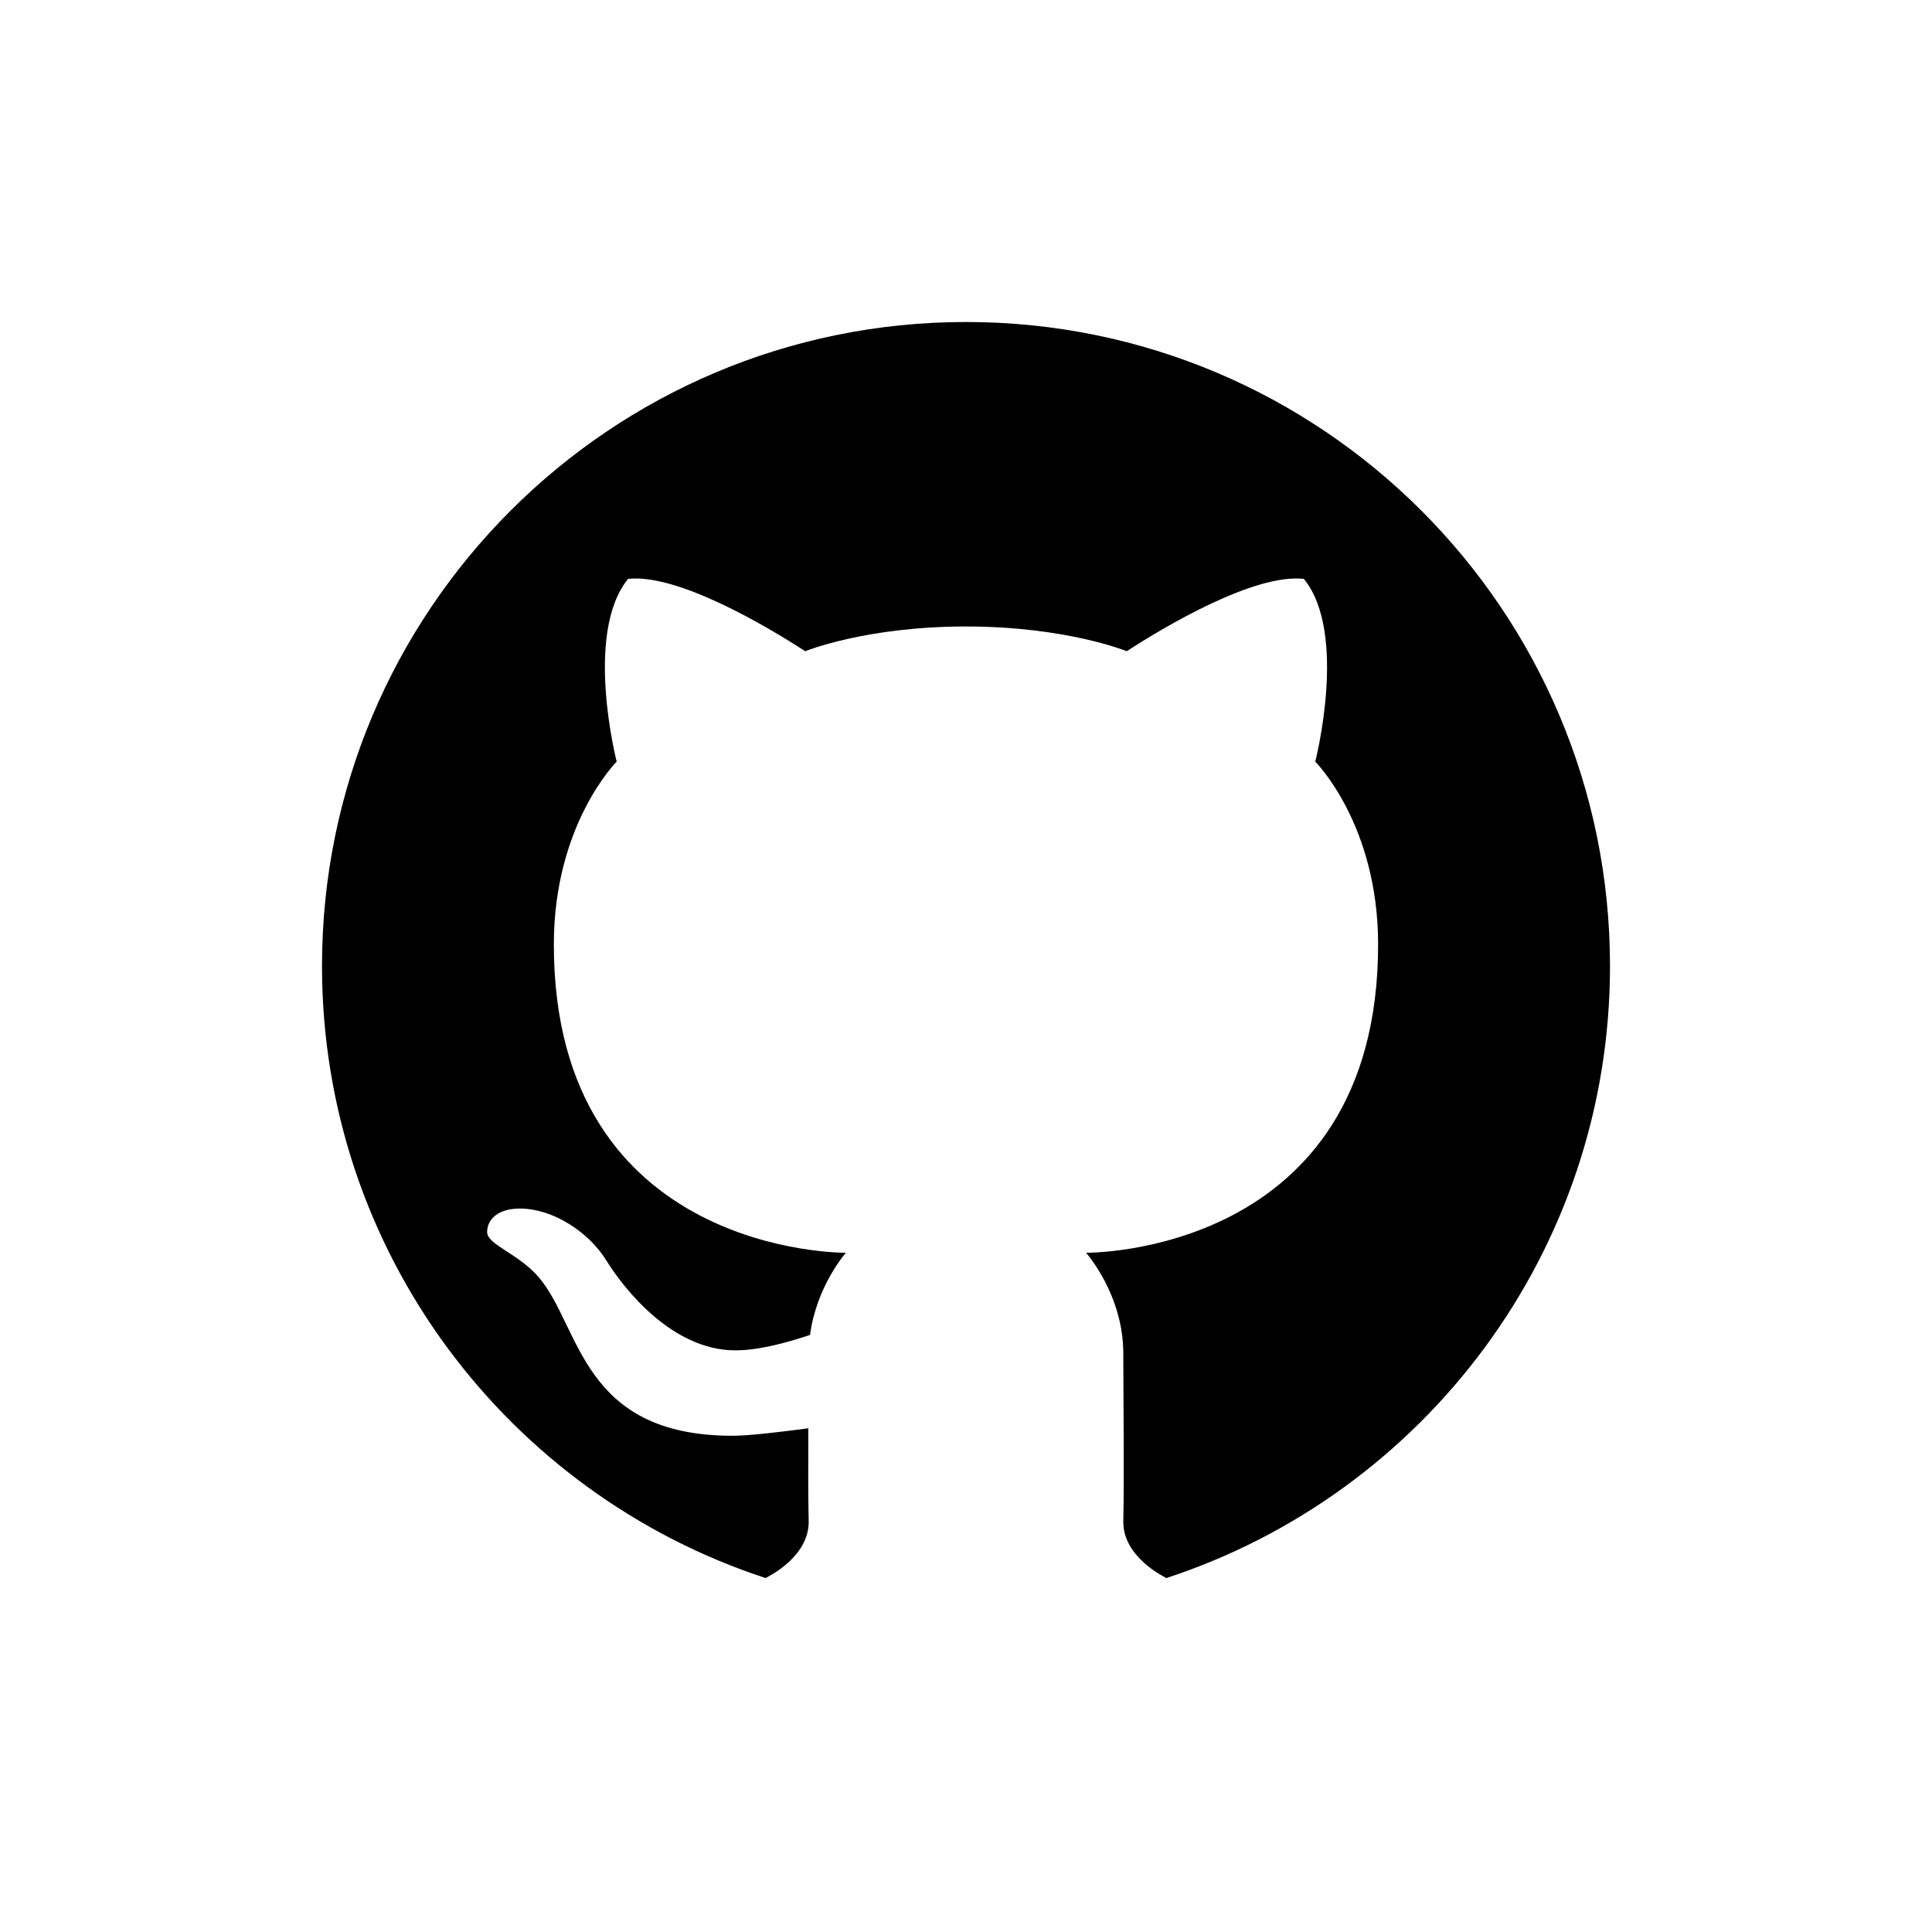
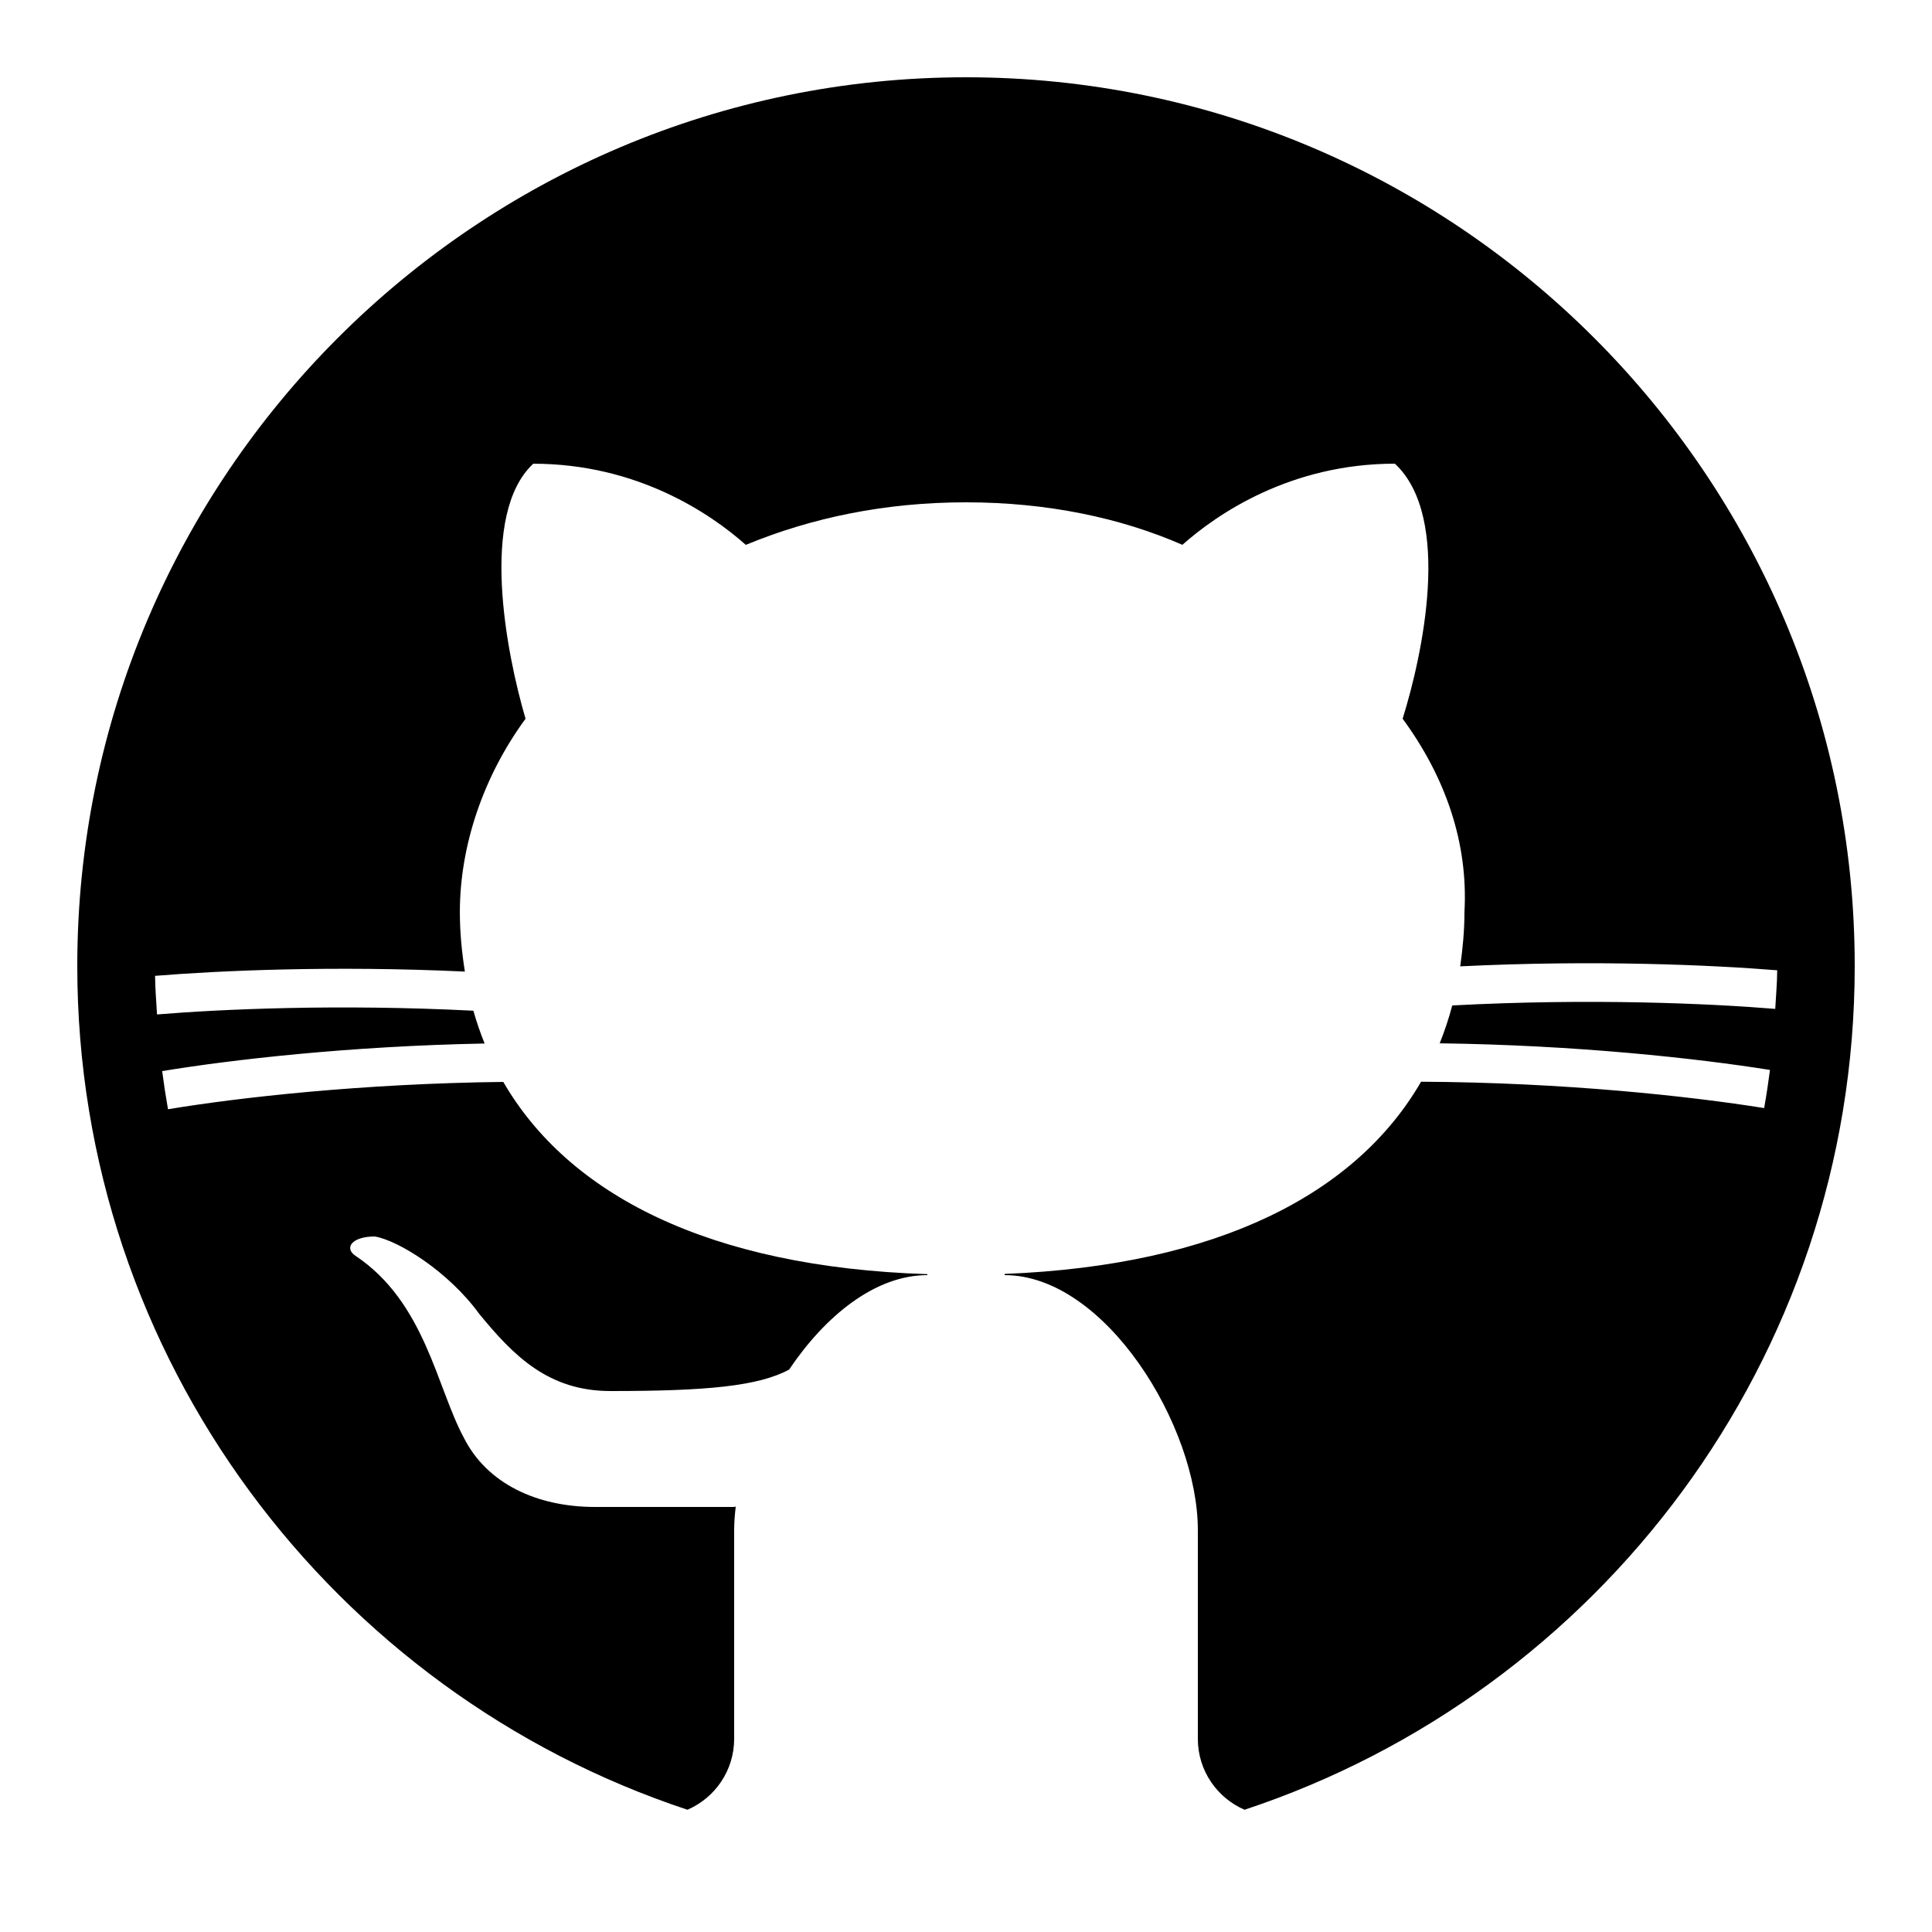
- <svg xmlns="http://www.w3.org/2000/svg" viewBox="0 0 72 72" width="256px" height="256px">
-   <path d="M36,12c13.255,0,24,10.745,24,24c0,10.656-6.948,19.685-16.559,22.818c0.003-0.009,0.007-0.022,0.007-0.022 s-1.62-0.759-1.586-2.114c0.038-1.491,0-4.971,0-6.248c0-2.193-1.388-3.747-1.388-3.747s10.884,0.122,10.884-11.491 c0-4.481-2.342-6.812-2.342-6.812s1.23-4.784-0.426-6.812c-1.856-0.2-5.18,1.774-6.6,2.697c0,0-2.25-0.922-5.991-0.922 c-3.742,0-5.991,0.922-5.991,0.922c-1.419-0.922-4.744-2.897-6.6-2.697c-1.656,2.029-0.426,6.812-0.426,6.812 s-2.342,2.332-2.342,6.812c0,11.613,10.884,11.491,10.884,11.491s-1.097,1.239-1.336,3.061c-0.76,0.258-1.877,0.576-2.78,0.576 c-2.362,0-4.159-2.296-4.817-3.358c-0.649-1.048-1.98-1.927-3.221-1.927c-0.817,0-1.216,0.409-1.216,0.876s1.146,0.793,1.902,1.659 c1.594,1.826,1.565,5.933,7.245,5.933c0.617,0,1.876-0.152,2.823-0.279c-0.006,1.293-0.007,2.657,0.013,3.454 c0.034,1.355-1.586,2.114-1.586,2.114s0.004,0.013,0.007,0.022C18.948,55.685,12,46.656,12,36C12,22.745,22.745,12,36,12z" />
+ <svg xmlns="http://www.w3.org/2000/svg" viewBox="0 0 50 50" width="250px" height="250px">
+   <path d="M17.791,46.836C18.502,46.53,19,45.823,19,45v-5.4c0-0.197,0.016-0.402,0.041-0.61C19.027,38.994,19.014,38.997,19,39 c0,0-3,0-3.6,0c-1.5,0-2.8-0.6-3.4-1.8c-0.7-1.3-1-3.5-2.8-4.7C8.9,32.3,9.1,32,9.7,32c0.6,0.1,1.9,0.9,2.7,2c0.9,1.1,1.8,2,3.4,2 c2.487,0,3.82-0.125,4.622-0.555C21.356,34.056,22.649,33,24,33v-0.025c-5.668-0.182-9.289-2.066-10.975-4.975 c-3.665,0.042-6.856,0.405-8.677,0.707c-0.058-0.327-0.108-0.656-0.151-0.987c1.797-0.296,4.843-0.647,8.345-0.714 c-0.112-0.276-0.209-0.559-0.291-0.849c-3.511-0.178-6.541-0.039-8.187,0.097c-0.02-0.332-0.047-0.663-0.051-0.999 c1.649-0.135,4.597-0.27,8.018-0.111c-0.079-0.5-0.13-1.011-0.13-1.543c0-1.7,0.6-3.5,1.7-5c-0.5-1.7-1.2-5.3,0.2-6.6 c2.7,0,4.6,1.3,5.5,2.1C21,13.4,22.9,13,25,13s4,0.4,5.6,1.1c0.9-0.8,2.8-2.1,5.5-2.1c1.5,1.4,0.7,5,0.2,6.6c1.1,1.5,1.7,3.2,1.6,5 c0,0.484-0.045,0.951-0.11,1.409c3.499-0.172,6.527-0.034,8.204,0.102c-0.002,0.337-0.033,0.666-0.051,0.999 c-1.671-0.138-4.775-0.28-8.359-0.089c-0.089,0.336-0.197,0.663-0.325,0.98c3.546,0.046,6.665,0.389,8.548,0.689 c-0.043,0.332-0.093,0.661-0.151,0.987c-1.912-0.306-5.171-0.664-8.879-0.682C35.112,30.873,31.557,32.75,26,32.969V33 c2.6,0,5,3.9,5,6.6V45c0,0.823,0.498,1.53,1.209,1.836C41.37,43.804,48,35.164,48,25C48,12.318,37.683,2,25,2S2,12.318,2,25 C2,35.164,8.63,43.804,17.791,46.836z" />
</svg>
